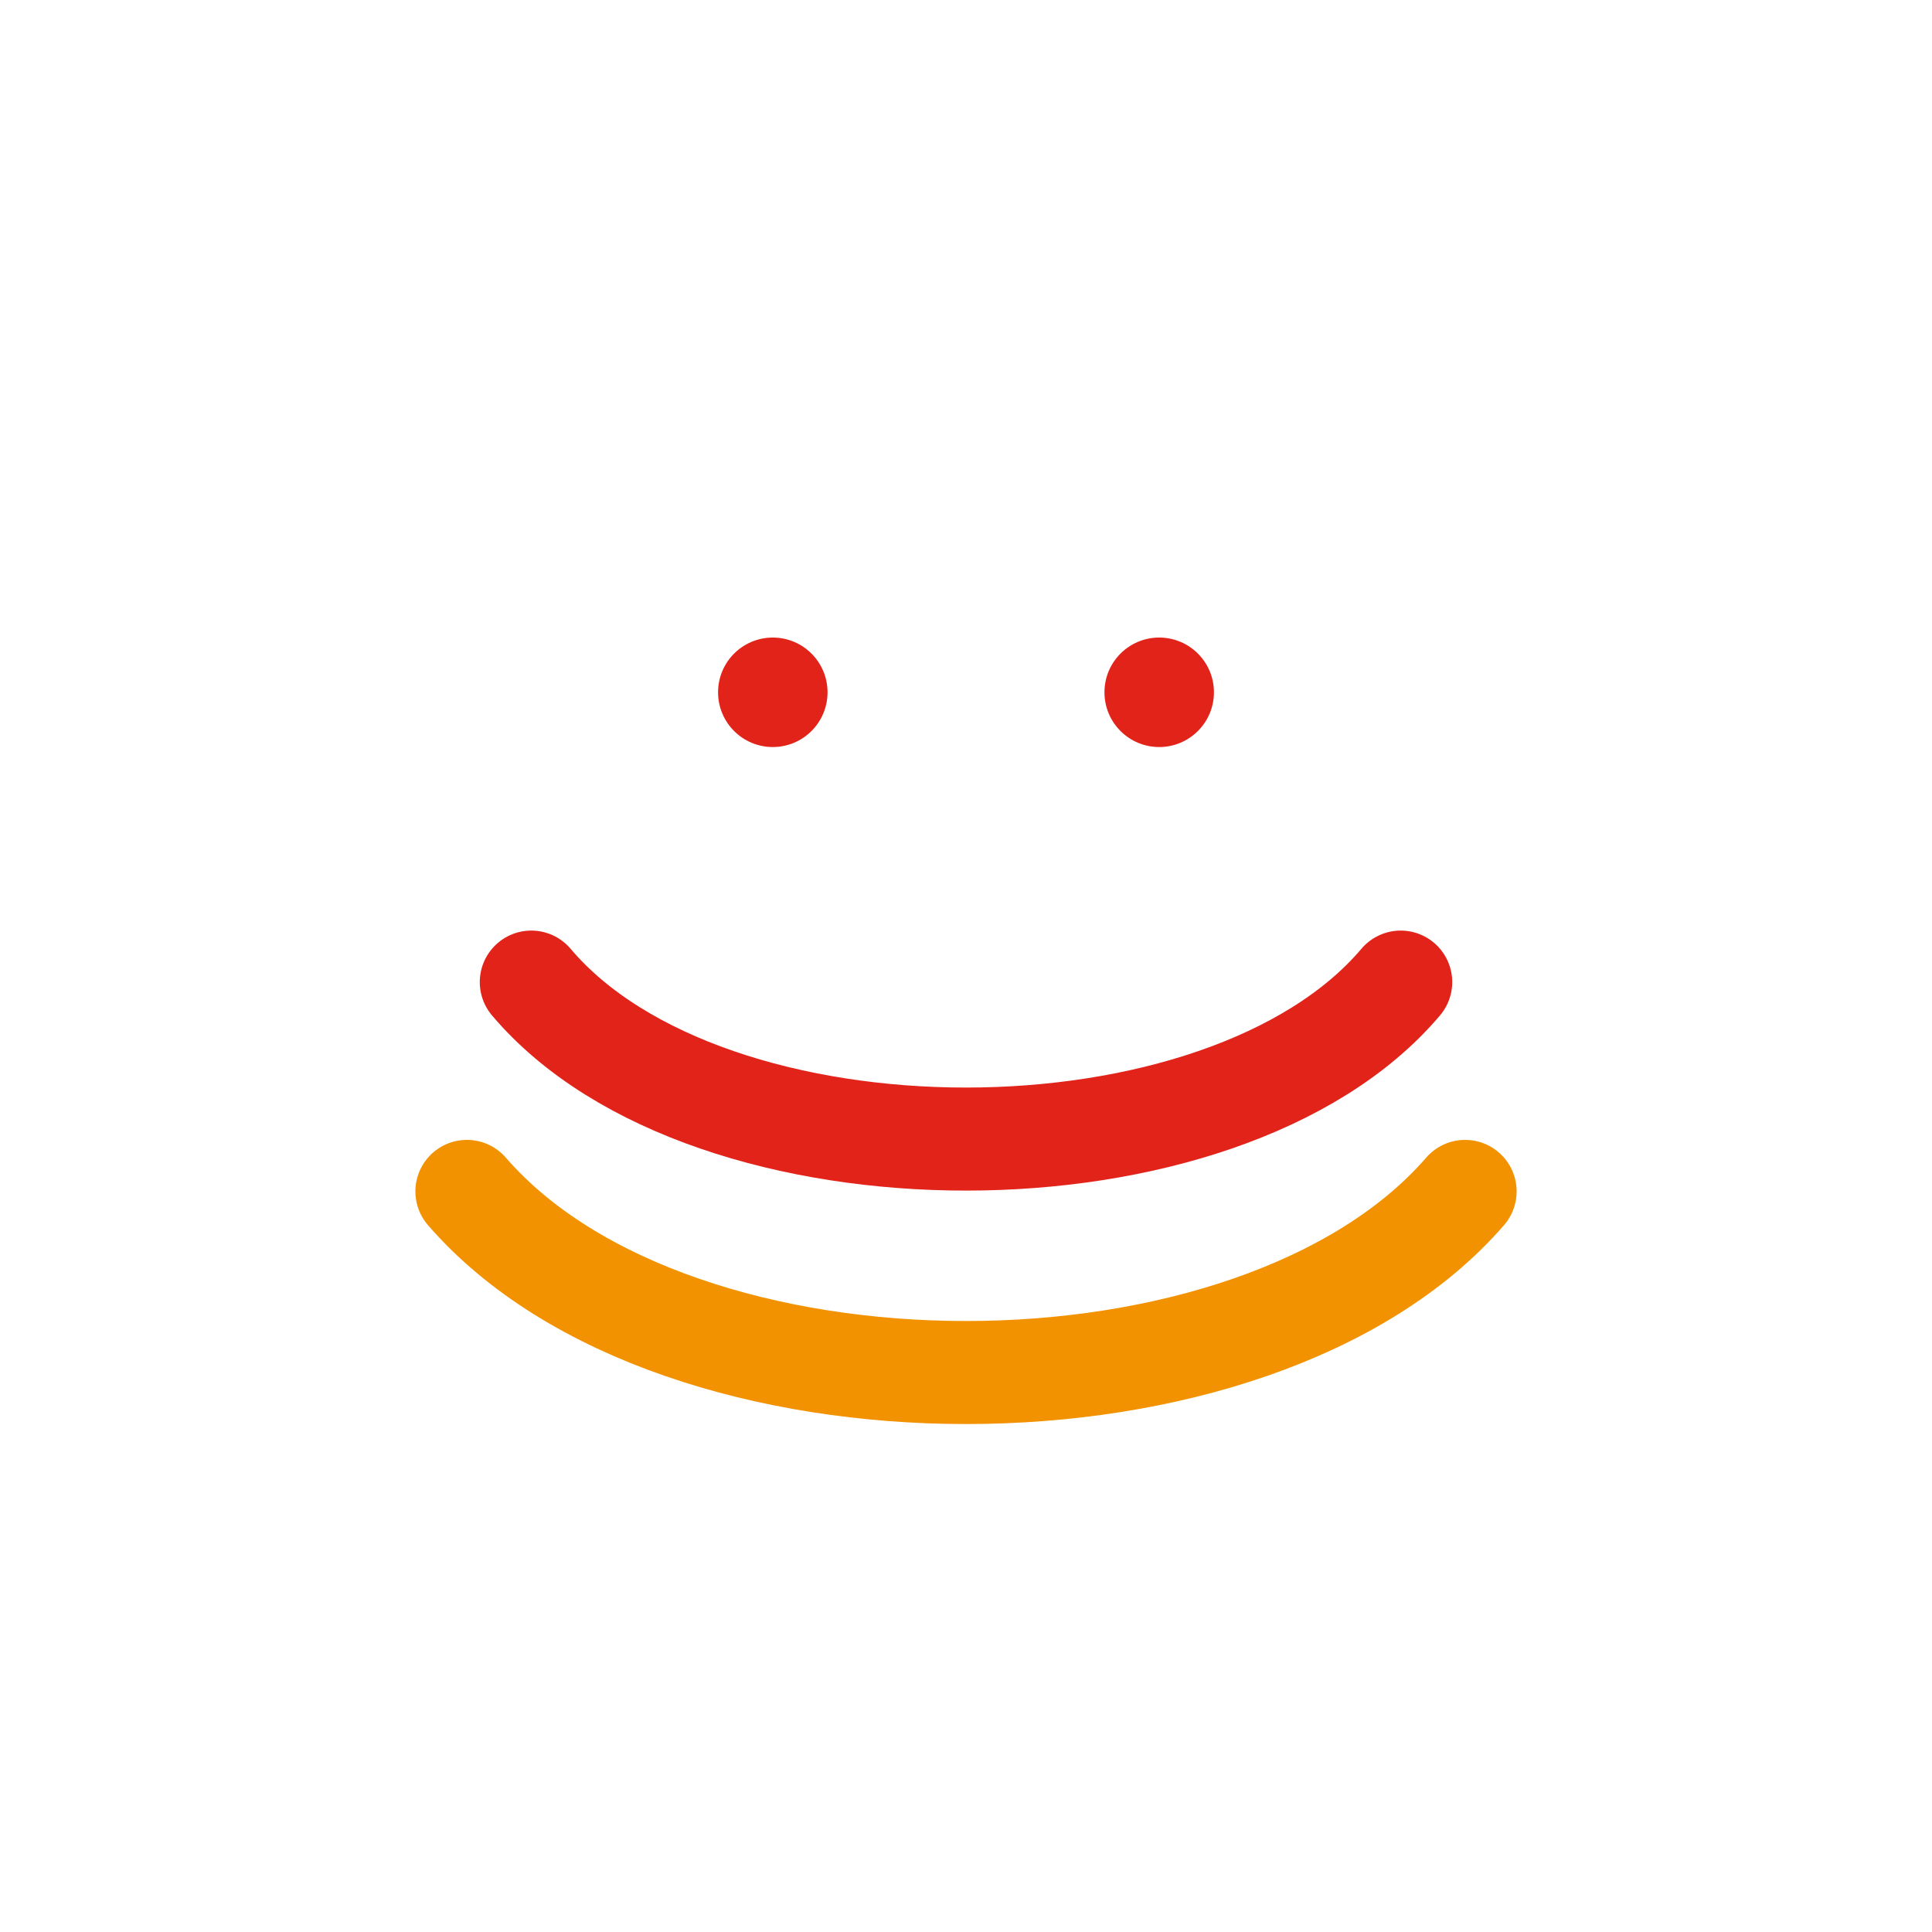
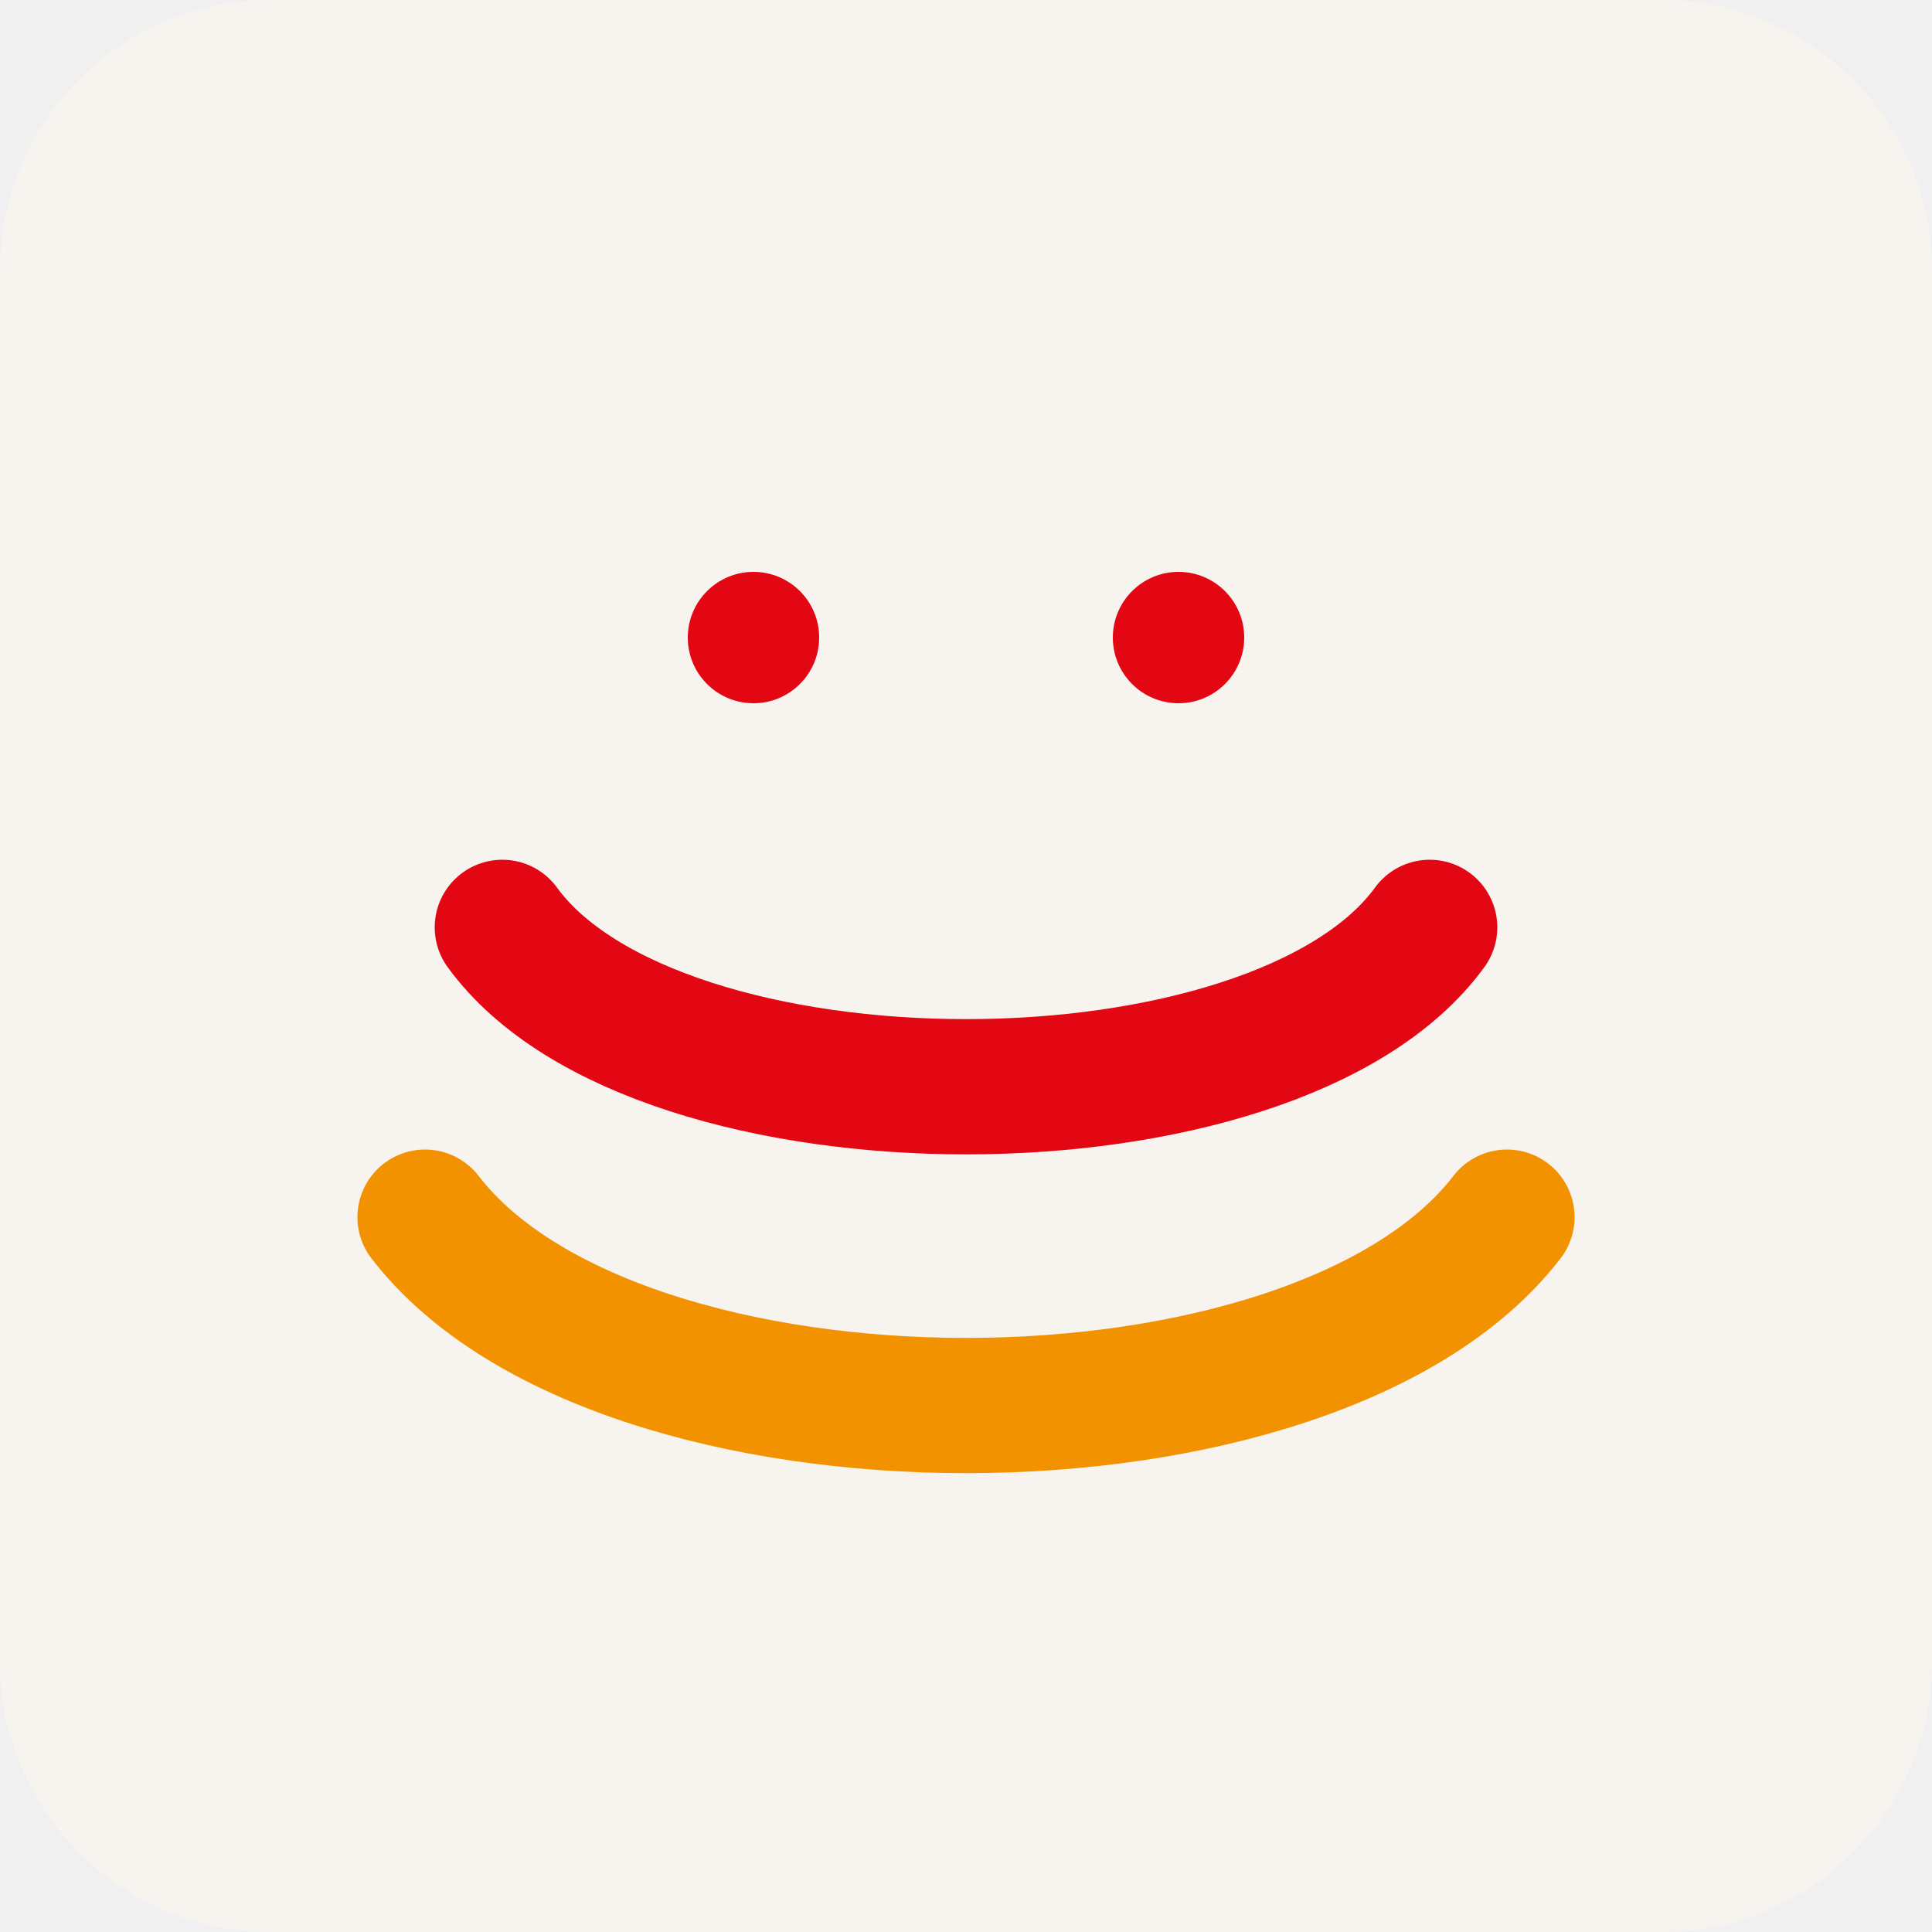
- <svg xmlns="http://www.w3.org/2000/svg" viewBox="0 0 1200 1200">
-   <rect width="1200" height="1200" fill="#ffffff" />
-   <g fill="none" stroke-width="64" stroke-linecap="round">
-     <path d="M330 610c110 130 430 130 540 0" stroke="#e2231a" />
-     <path d="M290 740c130 150 490 150 620 0" stroke="#f39200" />
-   </g>
-   <circle cx="480" cy="430" r="34" fill="#e2231a" />
-   <circle cx="720" cy="430" r="34" fill="#e2231a" />
+ <svg xmlns="http://www.w3.org/2000/svg" viewBox="0 0 100 100">
+   <rect width="100" height="100" rx="14" fill="#F7F4EF" />
+   <circle cx="39" cy="33" r="3.4" fill="#e30613" />
+   <circle cx="61" cy="33" r="3.4" fill="#e30613" />
+   <path d="M26 48c8 11 40 11 48 0" fill="none" stroke="#e30613" stroke-width="7" stroke-linecap="round" />
+   <path d="M22 63c10 13 46 13 56 0" fill="none" stroke="#f39200" stroke-width="7" stroke-linecap="round" />
</svg>
